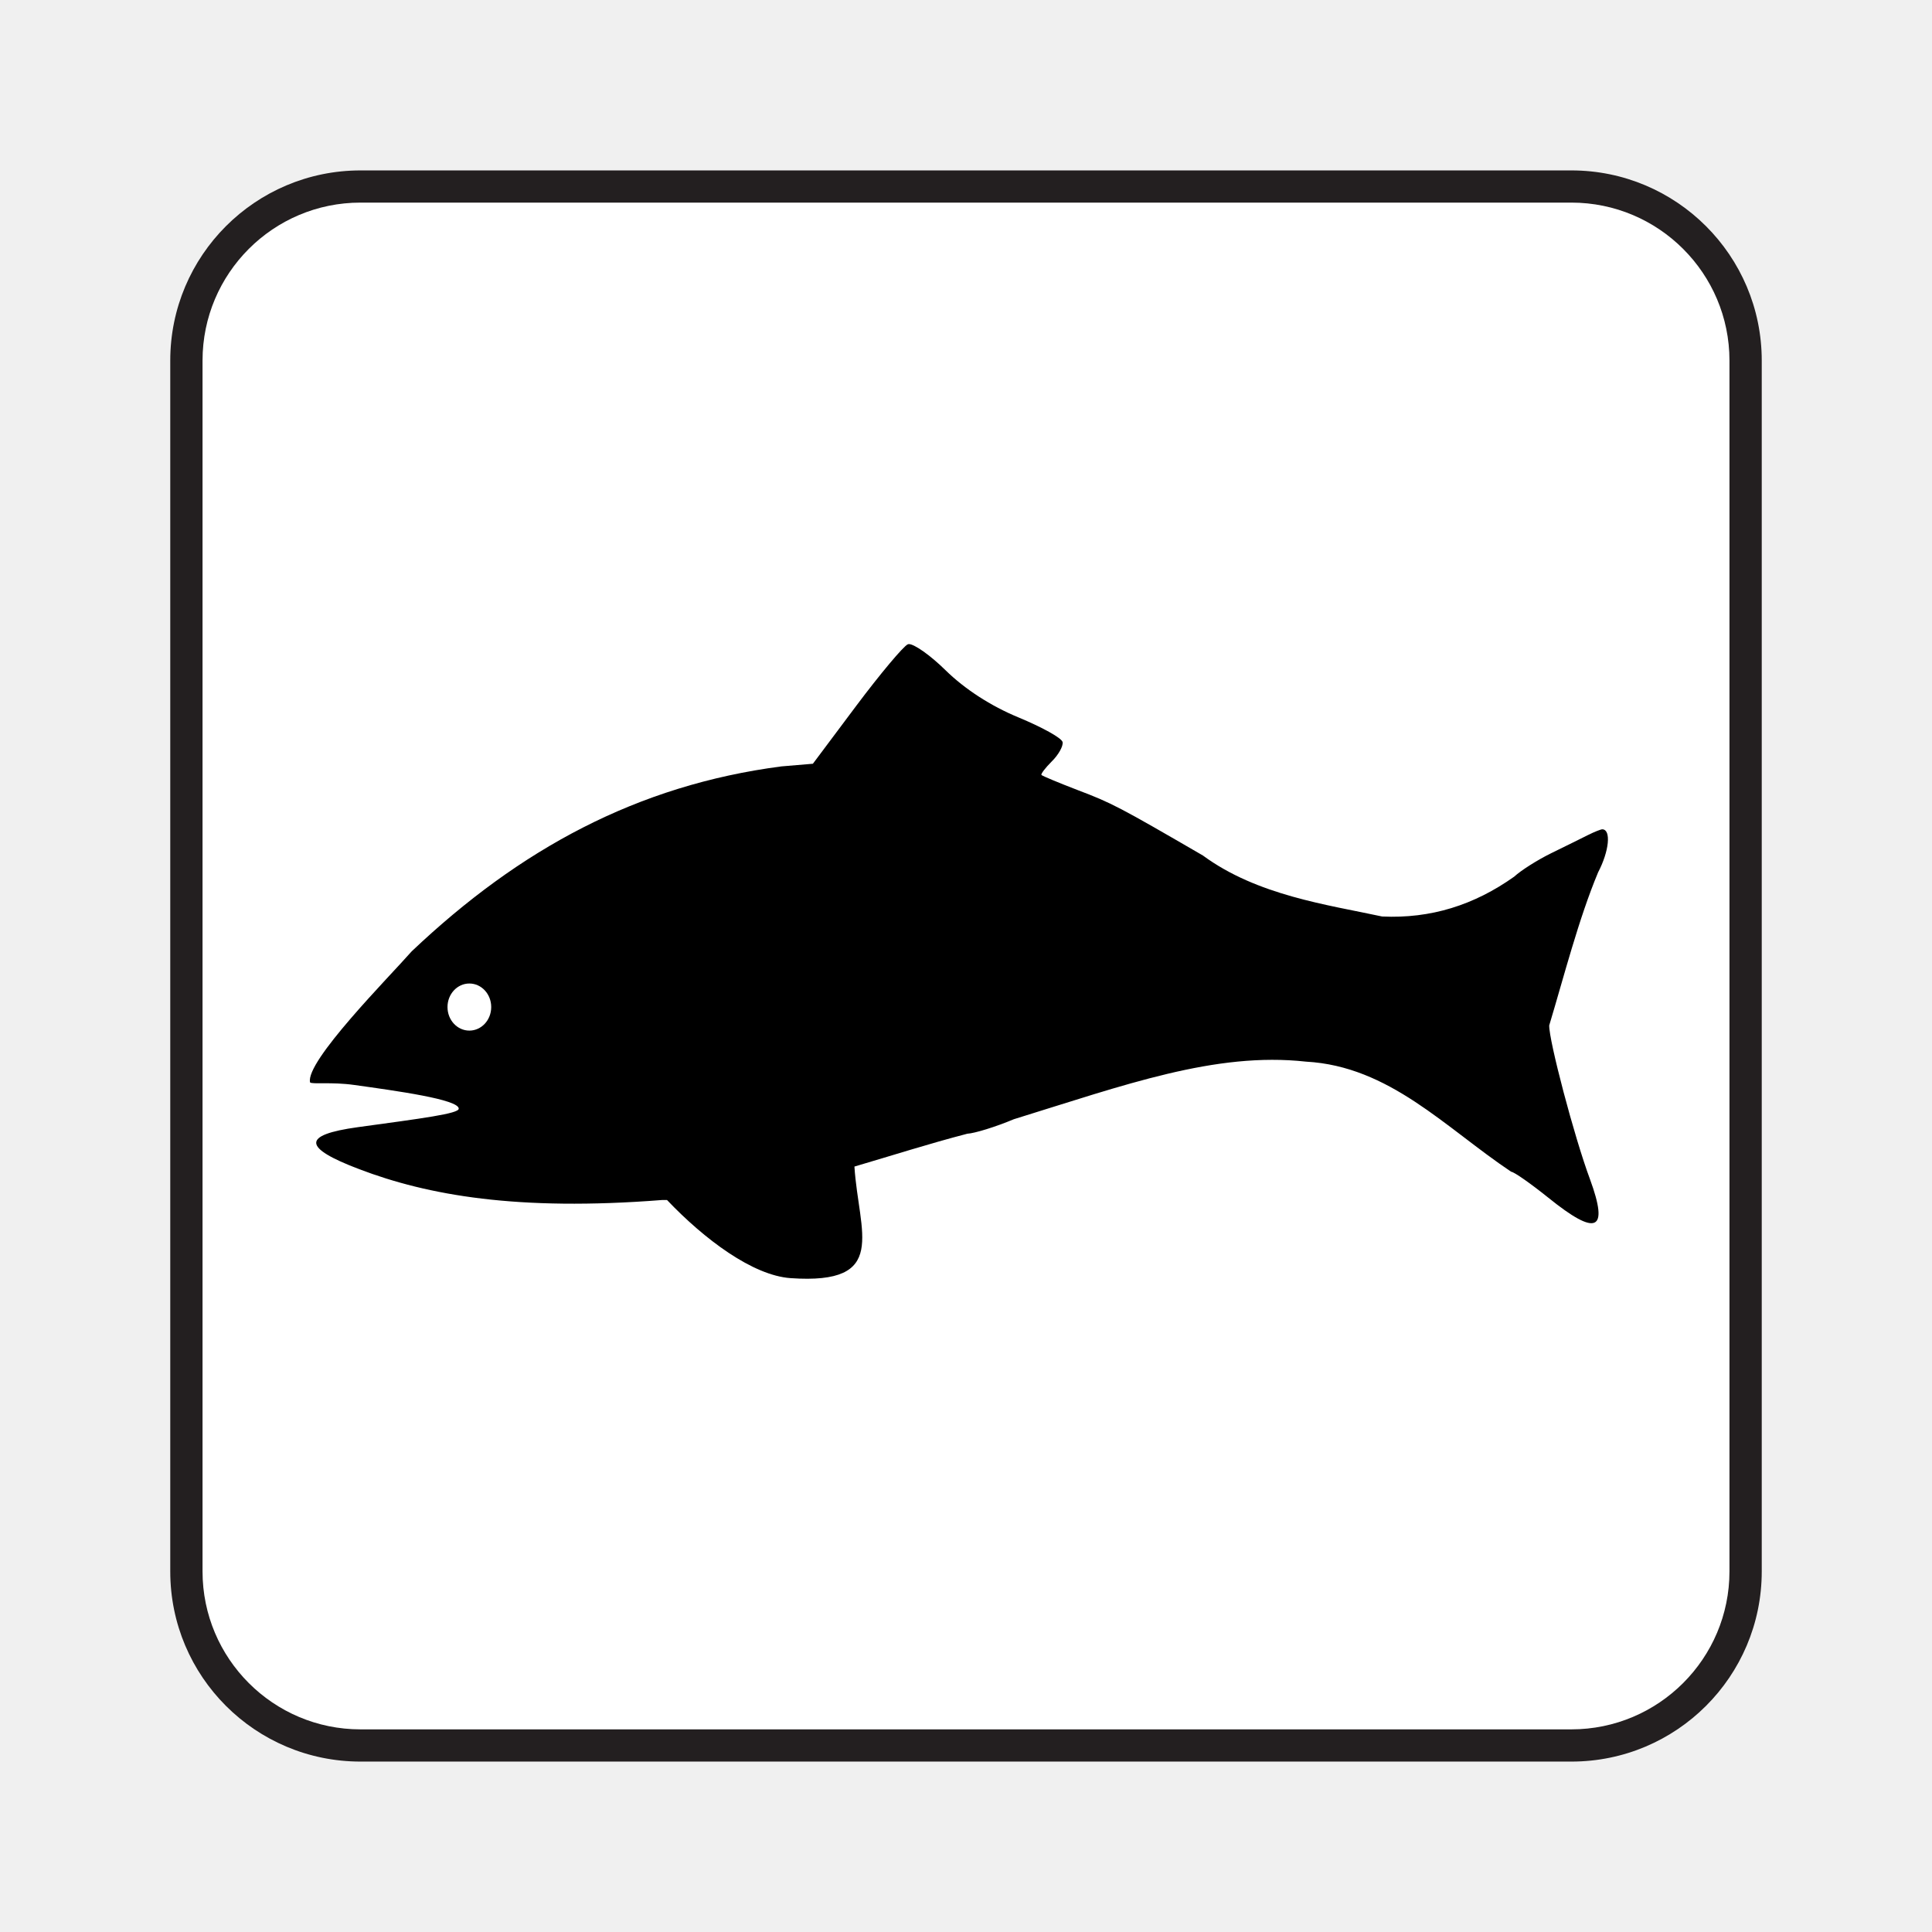
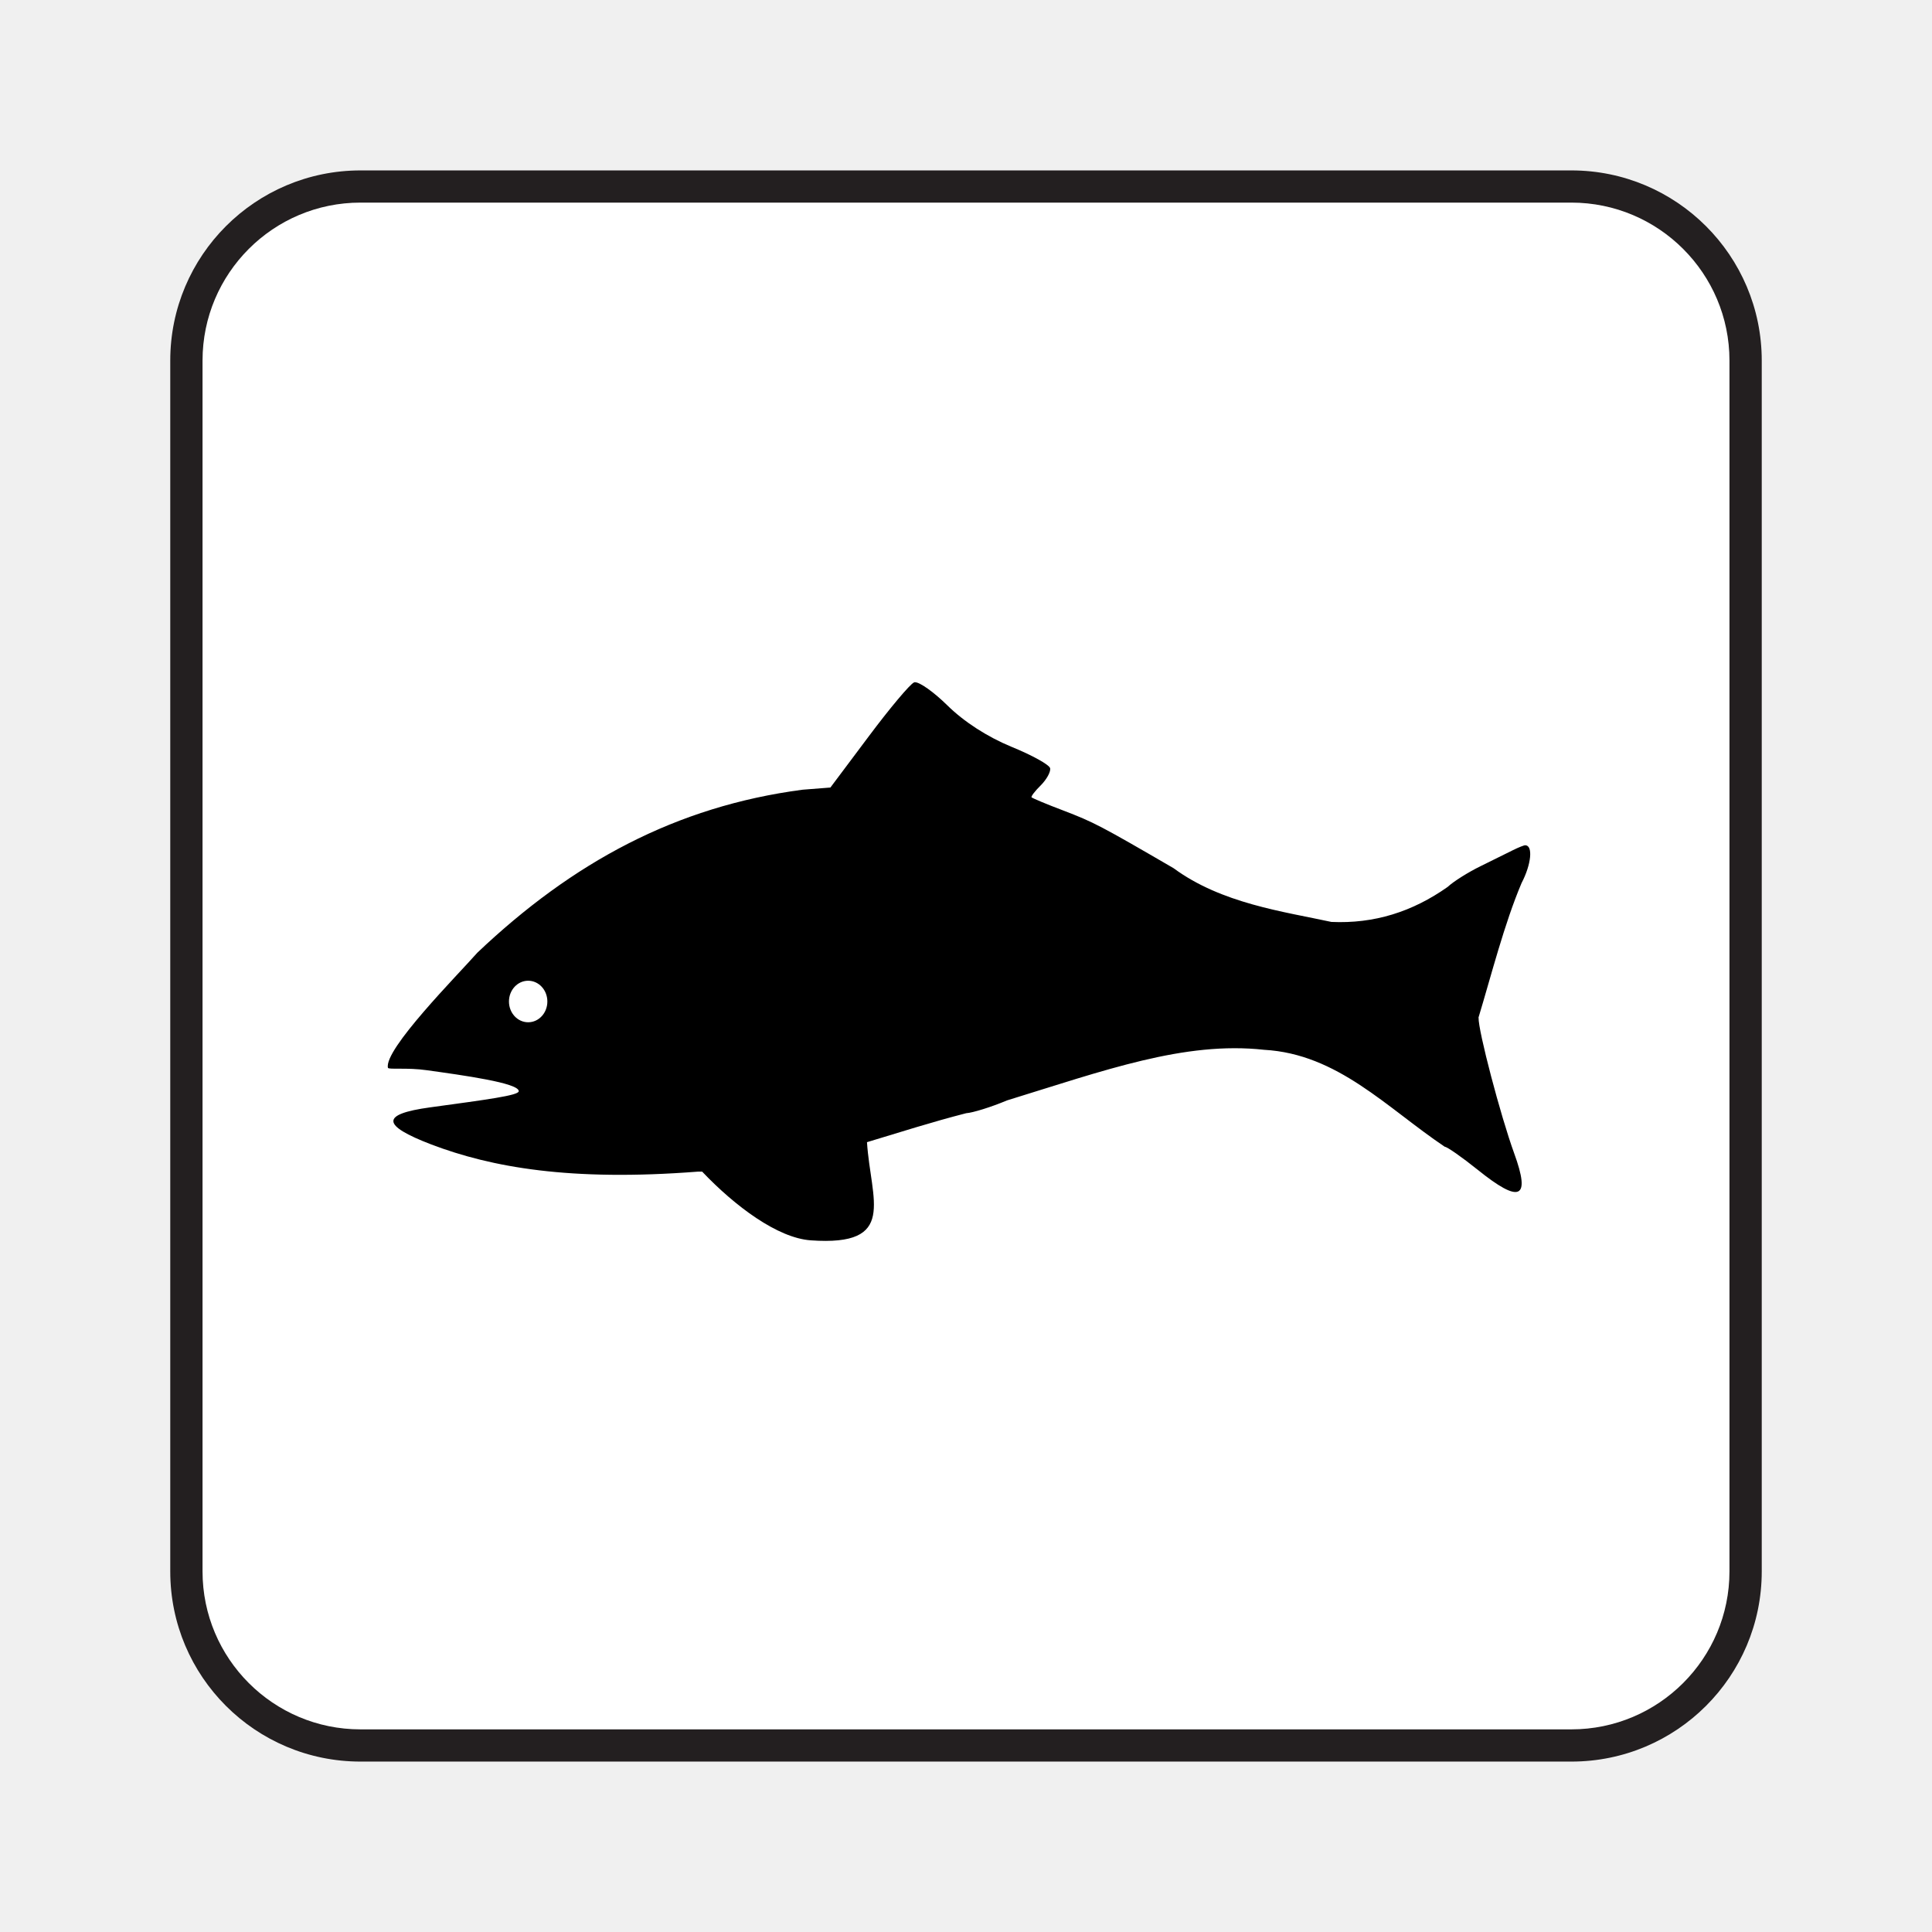
<svg xmlns="http://www.w3.org/2000/svg" width="16px" height="16px" viewBox="0 0 16 16" version="1.1" id="SVGRoot">
  <defs id="defs20207" />
  <g id="layer1">
    <g id="g30066" transform="matrix(1.333333,0,0,-1.333333,13.014,14.58867)">
      <path d="M 0,0 C 0.652,0 1.182,0.528 1.182,1.181 V 8.702 C 1.182,9.354 0.652,9.883 0,9.883 h -7.521 c -0.653,0 -1.182,-0.529 -1.182,-1.181 V 1.181 C -8.703,0.528 -8.174,0 -7.521,0 Z" style="fill:#231f20;fill-opacity:1;fill-rule:nonzero;stroke:none" id="path30068" />
    </g>
    <g id="g30070" transform="matrix(1.333333,0,0,-1.333333,2.985334,1.677866)">
      <path d="m 0,0 c -0.542,0 -0.981,-0.44 -0.981,-0.981 v -7.521 c 0,-0.541 0.439,-0.981 0.981,-0.981 h 7.521 c 0.542,0 0.982,0.44 0.982,0.981 v 7.521 C 8.503,-0.44 8.063,0 7.521,0 Z" style="fill:#ffffff;fill-opacity:1;fill-rule:nonzero;stroke:none" id="path30072" />
    </g>
-     <path style="stroke-width:0.02" fill="param(fill)" fill-opacity="param(fill-opacity)" stroke="param(outline)" stroke-opacity="param(outline-opacity)" d="m 12.83,8.492 c 0.12,-0.398 0.244,-0.884 0.405,-1.268 0.092,-0.176 0.109,-0.354 0.035,-0.356 -0.012,-3.168e-4 -0.064,0.02 -0.118,0.047 -0.053,0.027 -0.192,0.095 -0.306,0.151 C 12.734,7.121 12.596,7.208 12.54,7.26 12.209,7.495 11.85,7.609 11.446,7.59 10.996,7.493 10.412,7.416 9.962,7.085 9.269,6.683 9.21,6.651 8.922,6.542 8.766,6.482 8.632,6.426 8.625,6.418 c -0.007,-0.008 0.032,-0.059 0.086,-0.113 0.055,-0.054 0.095,-0.126 0.089,-0.159 C 8.794,6.112 8.629,6.022 8.434,5.941 8.206,5.847 7.99,5.707 7.831,5.551 7.704,5.426 7.571,5.333 7.526,5.334 c -0.003,1.012e-4 -0.006,8.826e-4 -0.008,0.002 -0.036,0.015 -0.228,0.244 -0.426,0.508 L 6.732,6.325 6.471,6.347 C 5.278,6.503 4.305,7.03 3.41,7.878 3.224,8.09 2.525,8.793 2.568,8.964 2.583,8.981 2.749,8.959 2.932,8.985 3.276,9.033 3.802,9.105 3.799,9.182 3.797,9.223 3.502,9.261 2.962,9.335 2.5,9.399 2.504,9.504 2.976,9.683 c 0.565,0.215 1.307,0.349 2.507,0.255 0.014,1.76e-4 0.027,-2.3e-5 0.041,-2.3e-5 0.31,0.326 0.71,0.625 1.023,0.647 0.819,0.057 0.564,-0.375 0.529,-0.924 0.31,-0.091 0.619,-0.19 0.935,-0.272 0.059,-0.003 0.233,-0.056 0.385,-0.12 0.916,-0.283 1.669,-0.56 2.419,-0.477 0.692,0.038 1.153,0.546 1.7,0.912 0.023,4.41e-4 0.162,0.098 0.309,0.216 0.399,0.322 0.501,0.276 0.344,-0.153 C 13.037,9.416 12.826,8.612 12.83,8.492 Z m -8.943,0.043 c -0.1,0 -0.181,-0.087 -0.181,-0.195 0,-0.108 0.081,-0.195 0.181,-0.195 0.1,0 0.181,0.087 0.181,0.195 0,0.108 -0.081,0.195 -0.181,0.195 z" id="path4497" />
+     <path style="stroke-width:0.018" fill="param(fill)" fill-opacity="param(fill-opacity)" stroke="param(outline)" stroke-opacity="param(outline-opacity)" d="m 12.244,8.428 c 0.106,-0.35 0.214,-0.778 0.357,-1.115 0.081,-0.155 0.096,-0.311 0.031,-0.313 -0.011,-2.788e-4 -0.057,0.018 -0.103,0.041 -0.047,0.023 -0.169,0.084 -0.269,0.133 -0.1,0.049 -0.222,0.125 -0.271,0.171 C 11.697,7.551 11.381,7.651 11.026,7.635 10.629,7.549 10.115,7.482 9.719,7.19 9.11,6.836 9.058,6.809 8.805,6.712 8.667,6.66 8.549,6.61 8.543,6.603 c -0.006,-0.007 0.028,-0.052 0.076,-0.099 C 8.667,6.456 8.702,6.393 8.697,6.363 8.692,6.334 8.547,6.254 8.375,6.184 8.175,6.101 7.984,5.978 7.845,5.841 7.732,5.73 7.616,5.648 7.576,5.65 c -0.003,8.91e-5 -0.005,7.767e-4 -0.007,0.002 C 7.537,5.665 7.368,5.866 7.194,6.099 L 6.877,6.522 6.647,6.54 C 5.597,6.678 4.742,7.142 3.954,7.889 3.79,8.075 3.175,8.694 3.213,8.844 c 0.013,0.015 0.159,-0.004 0.321,0.019 0.302,0.042 0.765,0.106 0.762,0.174 -0.001,0.035 -0.261,0.069 -0.736,0.134 -0.407,0.056 -0.403,0.148 0.012,0.307 0.497,0.189 1.15,0.307 2.207,0.225 0.012,1.548e-4 0.024,-2.03e-5 0.036,-2.03e-5 0.273,0.287 0.625,0.55 0.9,0.569 0.721,0.051 0.496,-0.33 0.465,-0.813 C 7.452,9.377 7.724,9.29 8.002,9.219 8.054,9.216 8.207,9.169 8.34,9.113 9.146,8.865 9.809,8.621 10.469,8.694 c 0.609,0.034 1.015,0.48 1.496,0.803 0.02,3.881e-4 0.142,0.086 0.272,0.19 0.351,0.283 0.441,0.243 0.303,-0.135 -0.113,-0.311 -0.299,-1.018 -0.295,-1.124 z m -7.87,0.038 c -0.088,0 -0.159,-0.077 -0.159,-0.172 0,-0.095 0.071,-0.172 0.159,-0.172 0.088,0 0.159,0.077 0.159,0.172 0,0.095 -0.071,0.172 -0.159,0.172 z" id="path4497" />
  </g>
</svg>
